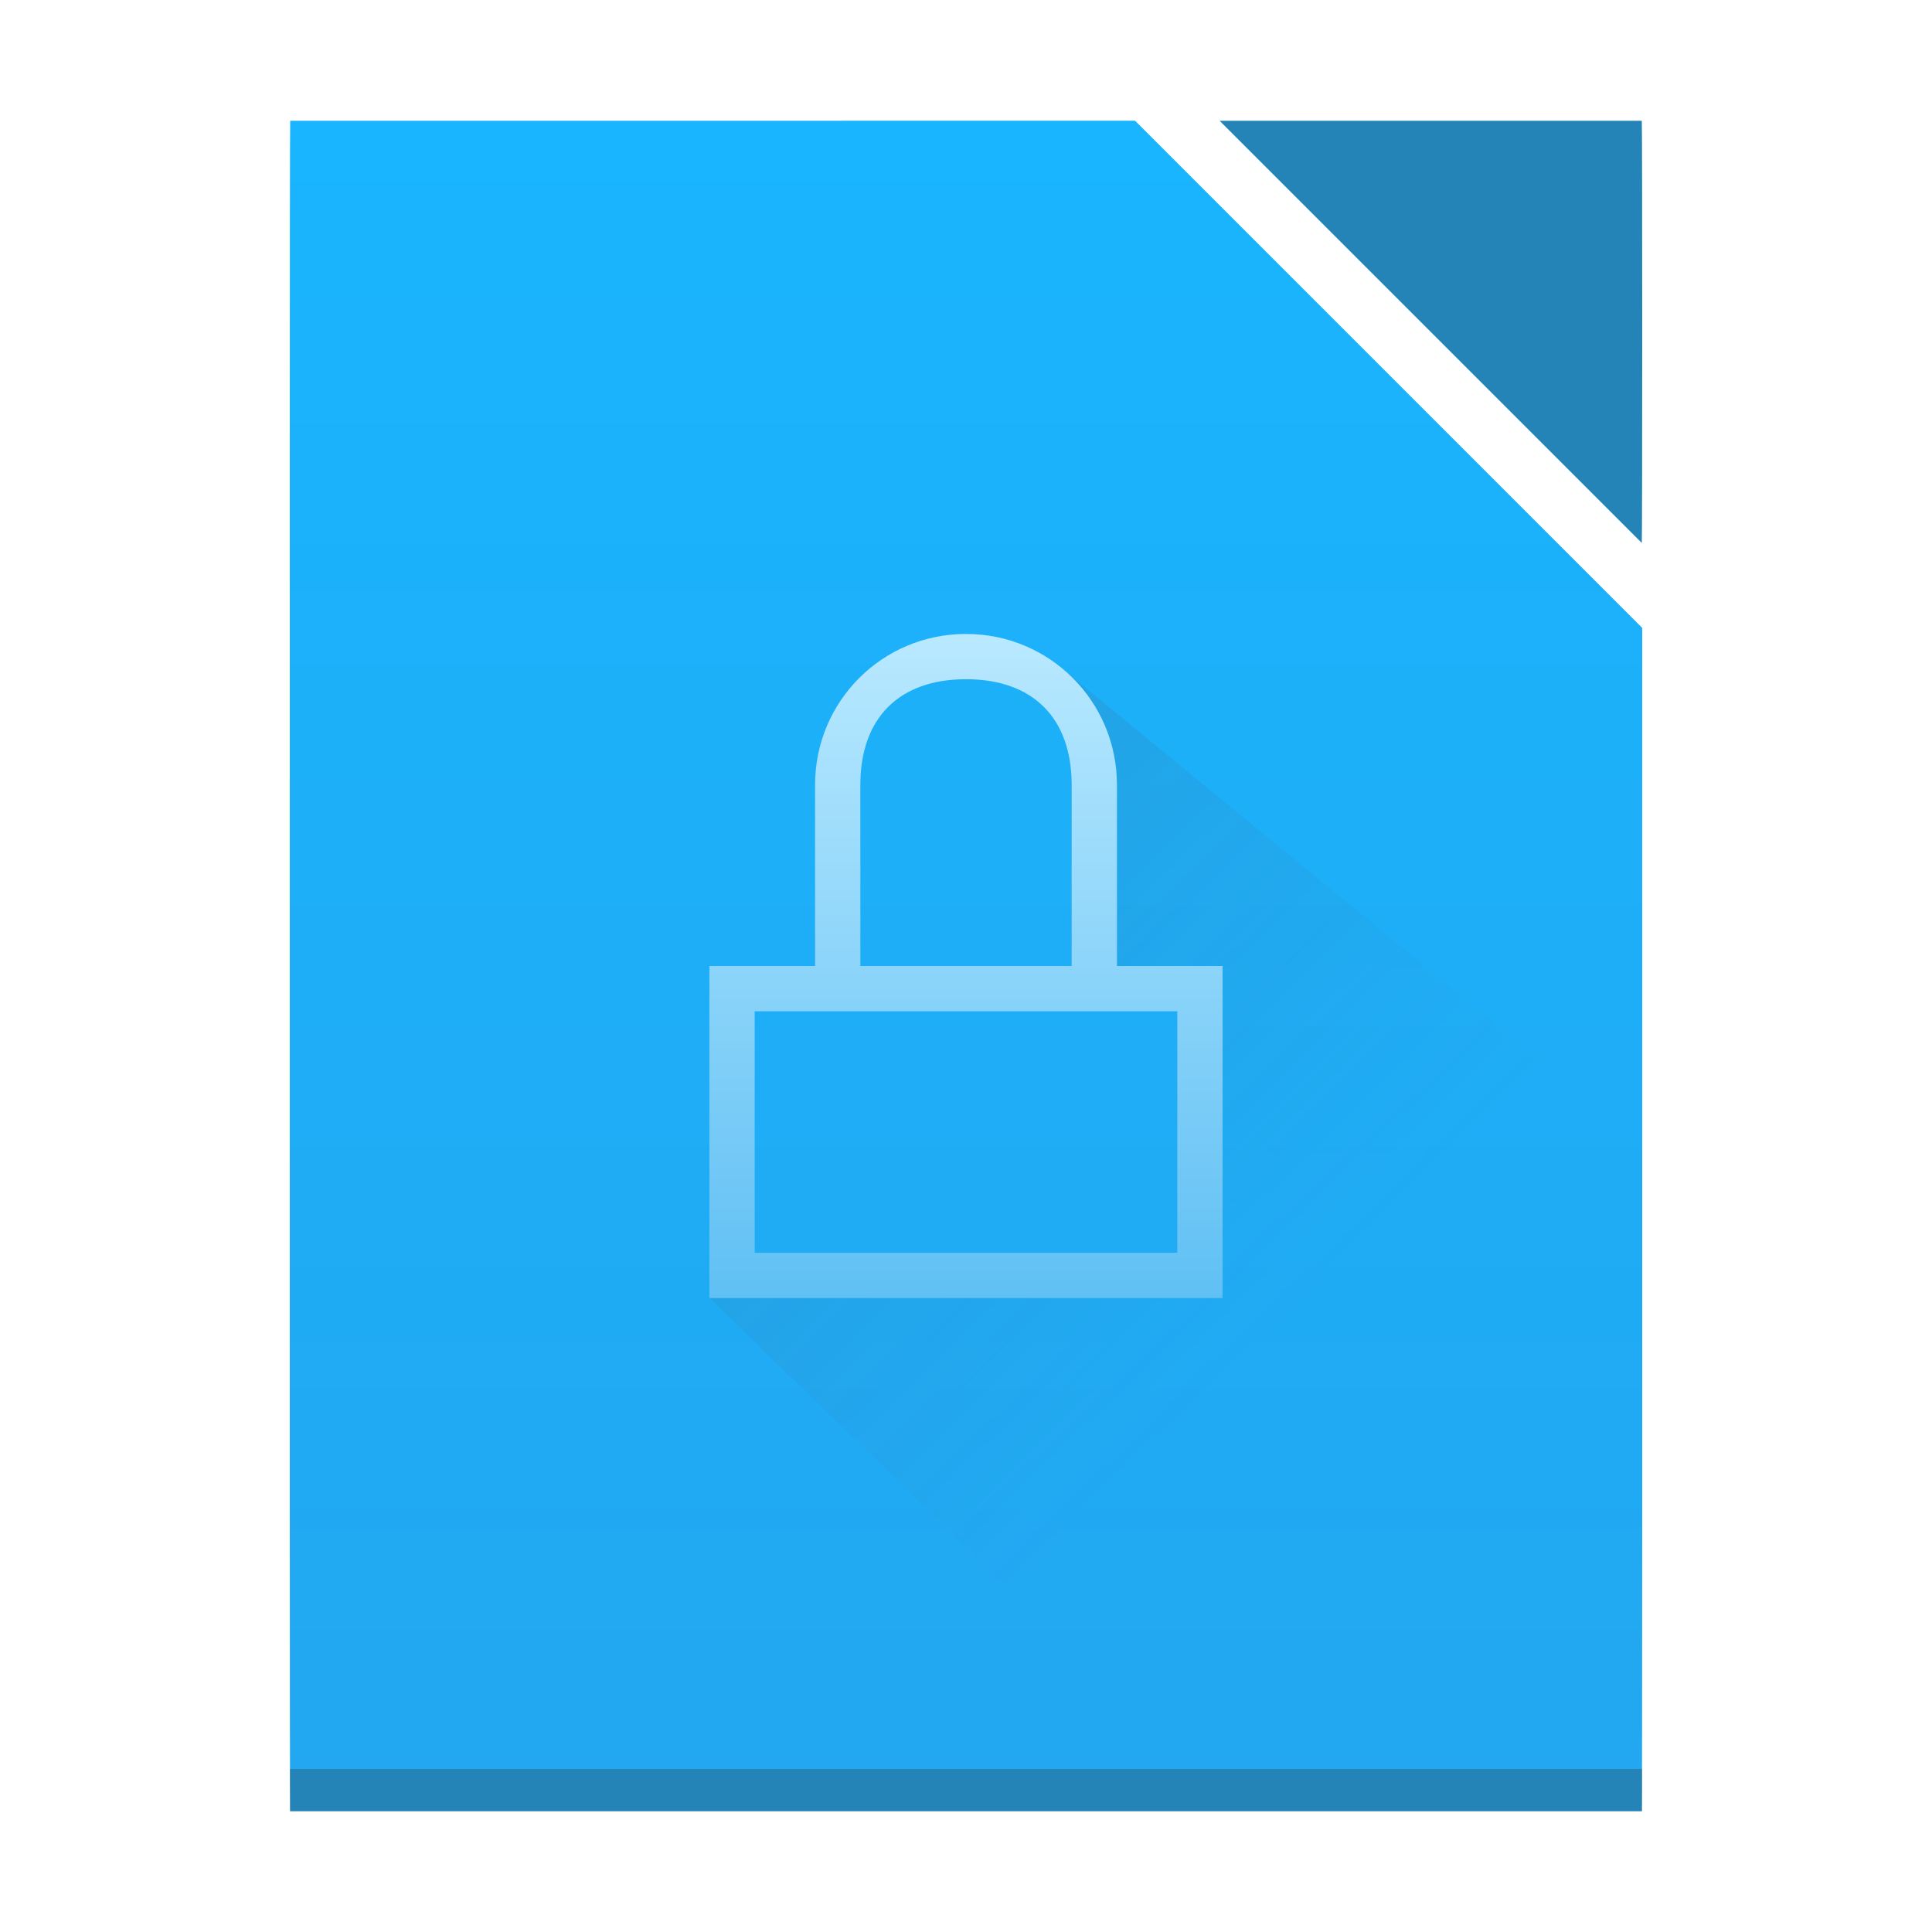
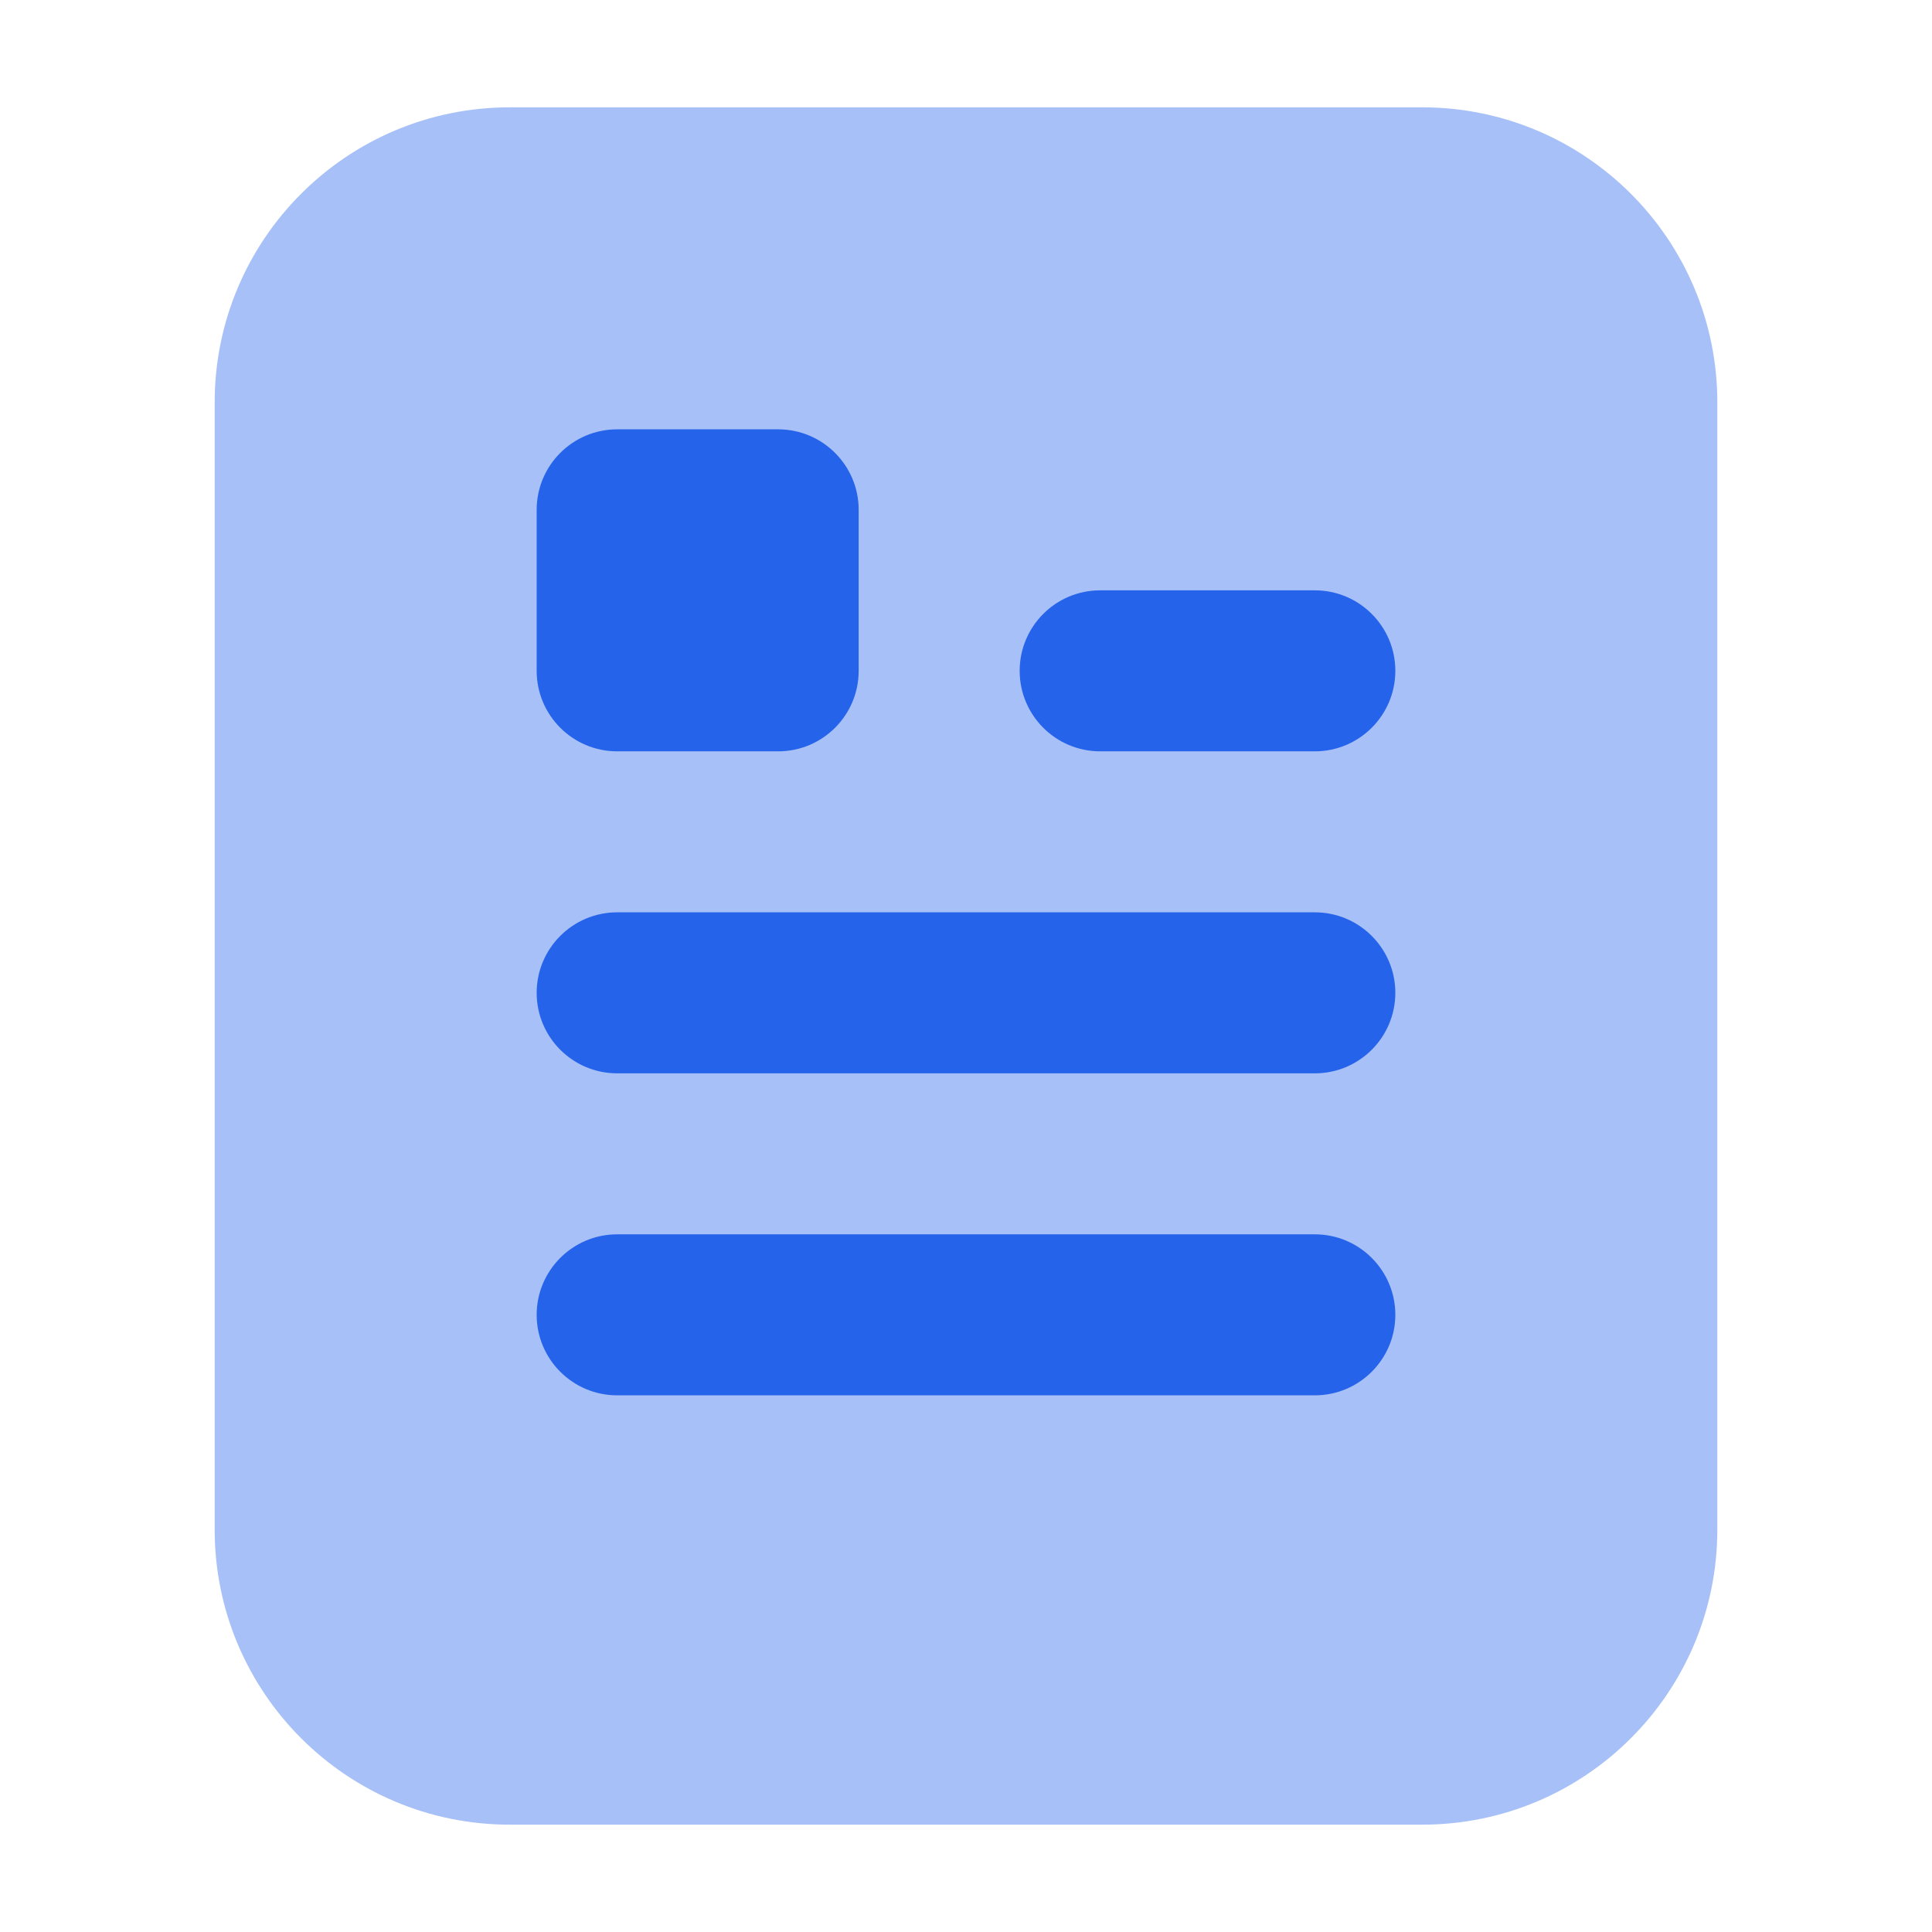
- <svg xmlns="http://www.w3.org/2000/svg" height="128" width="128">
-   <linearGradient id="a" gradientUnits="userSpaceOnUse" x1="65" x2="65" y1="1010.362" y2="966.362">
-     <stop offset="0" stop-color="#60c0f4" />
-     <stop offset="1" stop-color="#b9e9ff" />
-   </linearGradient>
-   <linearGradient id="b" gradientUnits="userSpaceOnUse" x1="42" x2="86.4" y1="965.362" y2="1010.762">
-     <stop offset="0" stop-color="#383e51" />
-     <stop offset="1" stop-color="#655c6f" stop-opacity="0" />
-   </linearGradient>
-   <linearGradient id="c" gradientTransform="matrix(2.036363 0 0 1.931036 -1077.964 -472.8653)" gradientUnits="userSpaceOnUse" x1="560.786" x2="560.786" y1="785.706" y2="727.707">
-     <stop offset="0" stop-color="#22a7f0" />
-     <stop offset="1" stop-color="#19b5fe" />
-   </linearGradient>
-   <g transform="translate(0 -924.3622)">
-     <path d="m19.227 932.362c-.017 0-.028 9.99-.028 22.4v67.2c0 12.41.011 22.4.028 22.4h61.048 28.498c.017 0 .028-9.99.028-22.4v-4.638-51.363l-33.6-33.6z" fill="url(#c)" />
-     <path d="m19.2 1041.562h89.6v2.8h-89.6z" fill="#2e3132" fill-opacity=".294" />
-     <path d="m108.773 960.335c.017-.025.028-6.232.028-13.973 0-7.756-.011-14-.028-14h-27.945c-0 0 0.0.028 0 .028l27.945 27.945z" fill="#2584b7" />
-     <path d="m81 1010.362h-34l35 34h26.8l.2-44-39-32 4 8v12h7z" fill="url(#b)" fill-rule="evenodd" opacity=".2" />
-     <path d="m64 966.362c-5.54 0-10 4.46-10 10v12h-4l-3 0v2 18 2h34v-2-20l-7-0v-12c0-5.54-4.46-10-10-10zm0 3c4.432 0 7 2.568 7 7v12h-14v-12c0-4.432 2.568-7 7-7zm-14 22h28v16h-28z" fill="url(#a)" />
-   </g>
+ <svg xmlns="http://www.w3.org/2000/svg" width="512" height="512" viewBox="0 0 18 18">
+   <path d="M4.75 1C3.231 1 2 2.231 2 3.75V14.25C2 15.769 3.231 17 4.75 17H13.25C14.769 17 16 15.769 16 14.25V3.75C16 2.231 14.769 1 13.25 1H4.75Z" fill="#2563eb" fill-opacity="0.4" />
+   <path fill-rule="evenodd" clip-rule="evenodd" d="M9.5 6.25C9.5 5.836 9.836 5.5 10.25 5.5H12.25C12.664 5.5 13 5.836 13 6.25C13 6.664 12.664 7 12.25 7H10.25C9.836 7 9.5 6.664 9.5 6.25Z" fill="#2563eb" />
+   <path fill-rule="evenodd" clip-rule="evenodd" d="M5 9.25C5 8.836 5.336 8.5 5.75 8.5H12.25C12.664 8.5 13 8.836 13 9.25C13 9.664 12.664 10 12.25 10H5.75C5.336 10 5 9.664 5 9.25Z" fill="#2563eb" />
+   <path fill-rule="evenodd" clip-rule="evenodd" d="M5 12.25C5 11.836 5.336 11.5 5.75 11.5H12.25C12.664 11.5 13 11.836 13 12.25C13 12.664 12.664 13 12.25 13H5.75C5.336 13 5 12.664 5 12.25Z" fill="#2563eb" />
+   <path fill-rule="evenodd" clip-rule="evenodd" d="M5 4.75C5 4.336 5.336 4 5.75 4H7.25C7.664 4 8 4.336 8 4.75V6.25C8 6.664 7.664 7 7.25 7H5.75C5.336 7 5 6.664 5 6.25V4.75Z" fill="#2563eb" />
</svg>
